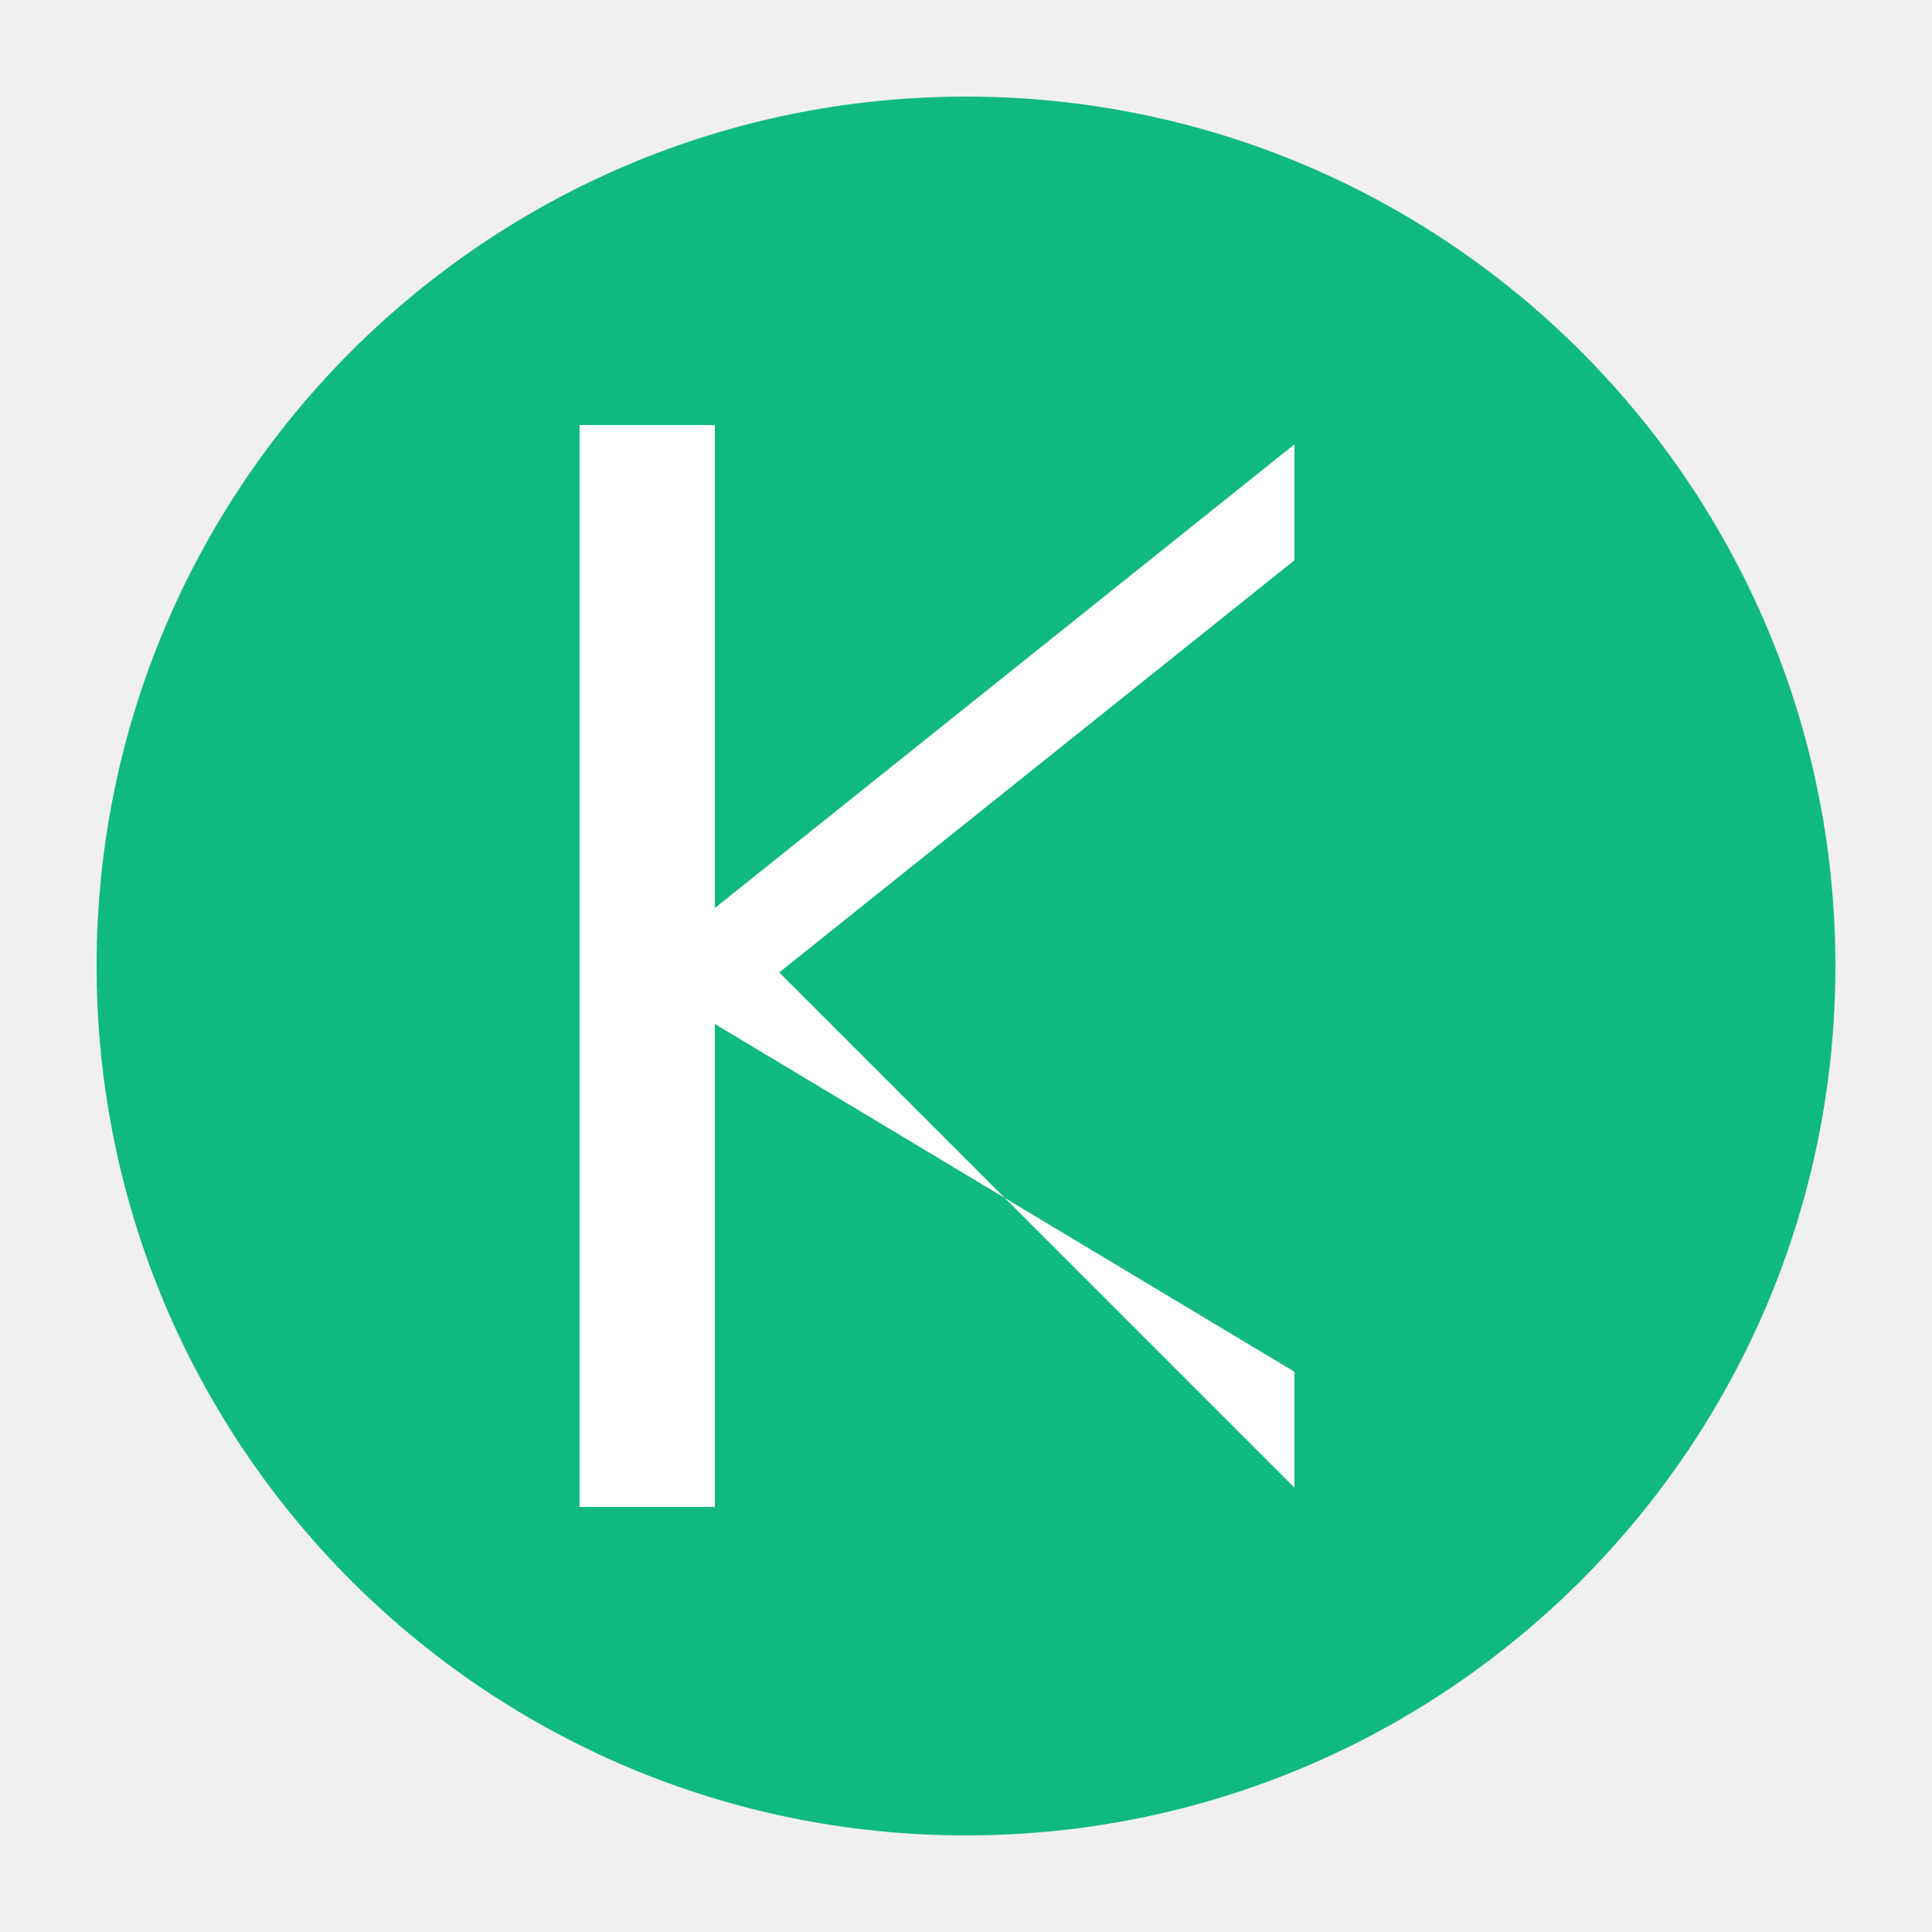
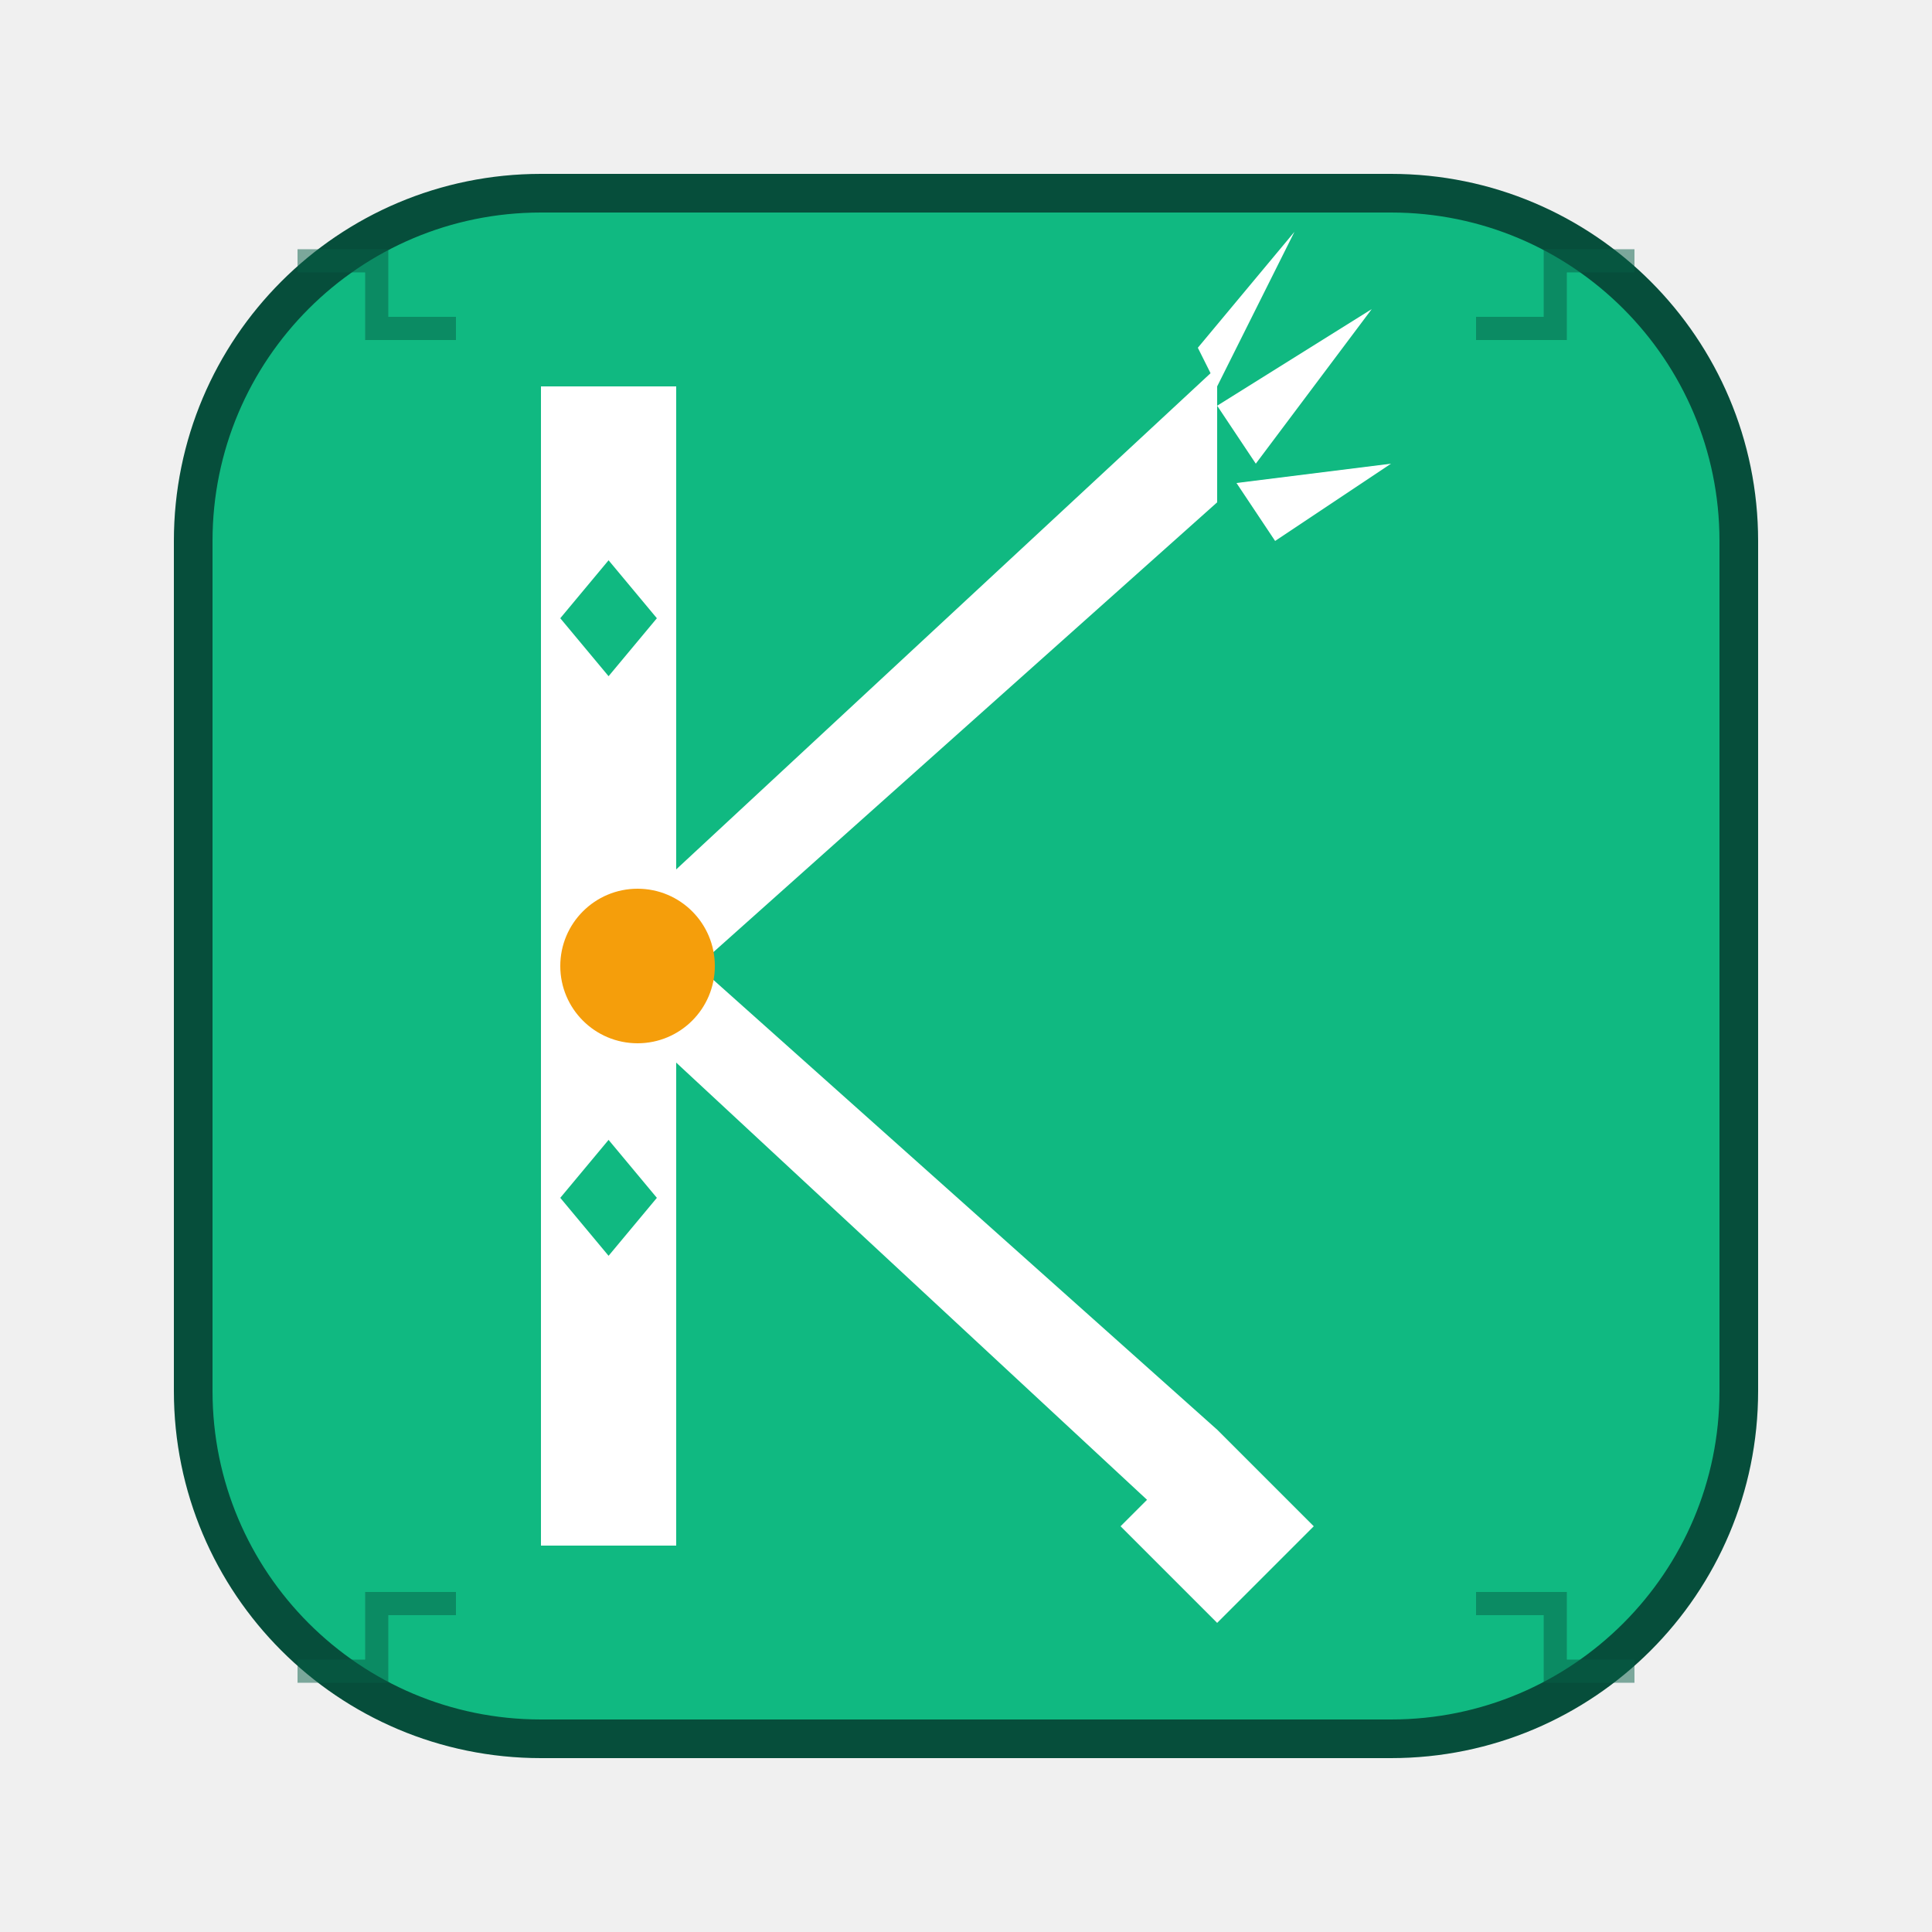
<svg xmlns="http://www.w3.org/2000/svg" viewBox="0 0 100 100" width="100" height="100">
-   <circle cx="50" cy="50" r="45" fill="#10B981" />
-   <path d="M 30 22 L 37 22 L 37 78 L 30 78 Z" fill="#FFFFFF" />
-   <path d="M 37 53 L 37 47 L 67 23 L 67 29 Z" fill="#FFFFFF" />
-   <path d="M 37 47 L 37 53 L 67 71 L 67 77 Z" fill="#FFFFFF" />
+   <rect x="10" y="10" width="80" height="80" rx="18" ry="18" fill="#10B981" stroke="#064E3B" stroke-width="2" />
+   <g stroke="#065F46" stroke-opacity="0.5" stroke-width="1.2" fill="none" stroke-linecap="square">
+     <polyline points="16,13.5 19.5,13.5 19.5,17 23,17" />
+     <polyline points="84,13.5 80.5,13.5 80.5,17 77,17" />
+     <polyline points="16,86.5 19.5,86.5 19.5,83 23,83" />
+     <polyline points="84,86.5 80.5,86.5 80.5,83 77,83" />
+   </g>
+   <rect x="28" y="20" width="7" height="60" fill="#FFFFFF" />
+   <polygon points="31.5,29 34,32 31.5,35 29,32" fill="#10B981" />
+   <polygon points="31.5,59 34,62 31.5,65 29,62" fill="#10B981" />
+   <polygon points="35,45 63,19 63,26 35,51" fill="#FFFFFF" />
+   <polygon points="62,18 67,12 63,20" fill="#FFFFFF" />
+   <polygon points="63,21 71,16 65,24" fill="#FFFFFF" />
+   <polygon points="64,25 72,24 66,28" fill="#FFFFFF" />
+   <polygon points="35,49 63,74 63,81 35,55" fill="#FFFFFF" />
+   <polygon points="63,74 68,79 63,84 58,79" fill="#FFFFFF" />
+   <circle cx="33" cy="50" r="4" fill="#F59E0B" />
</svg>
